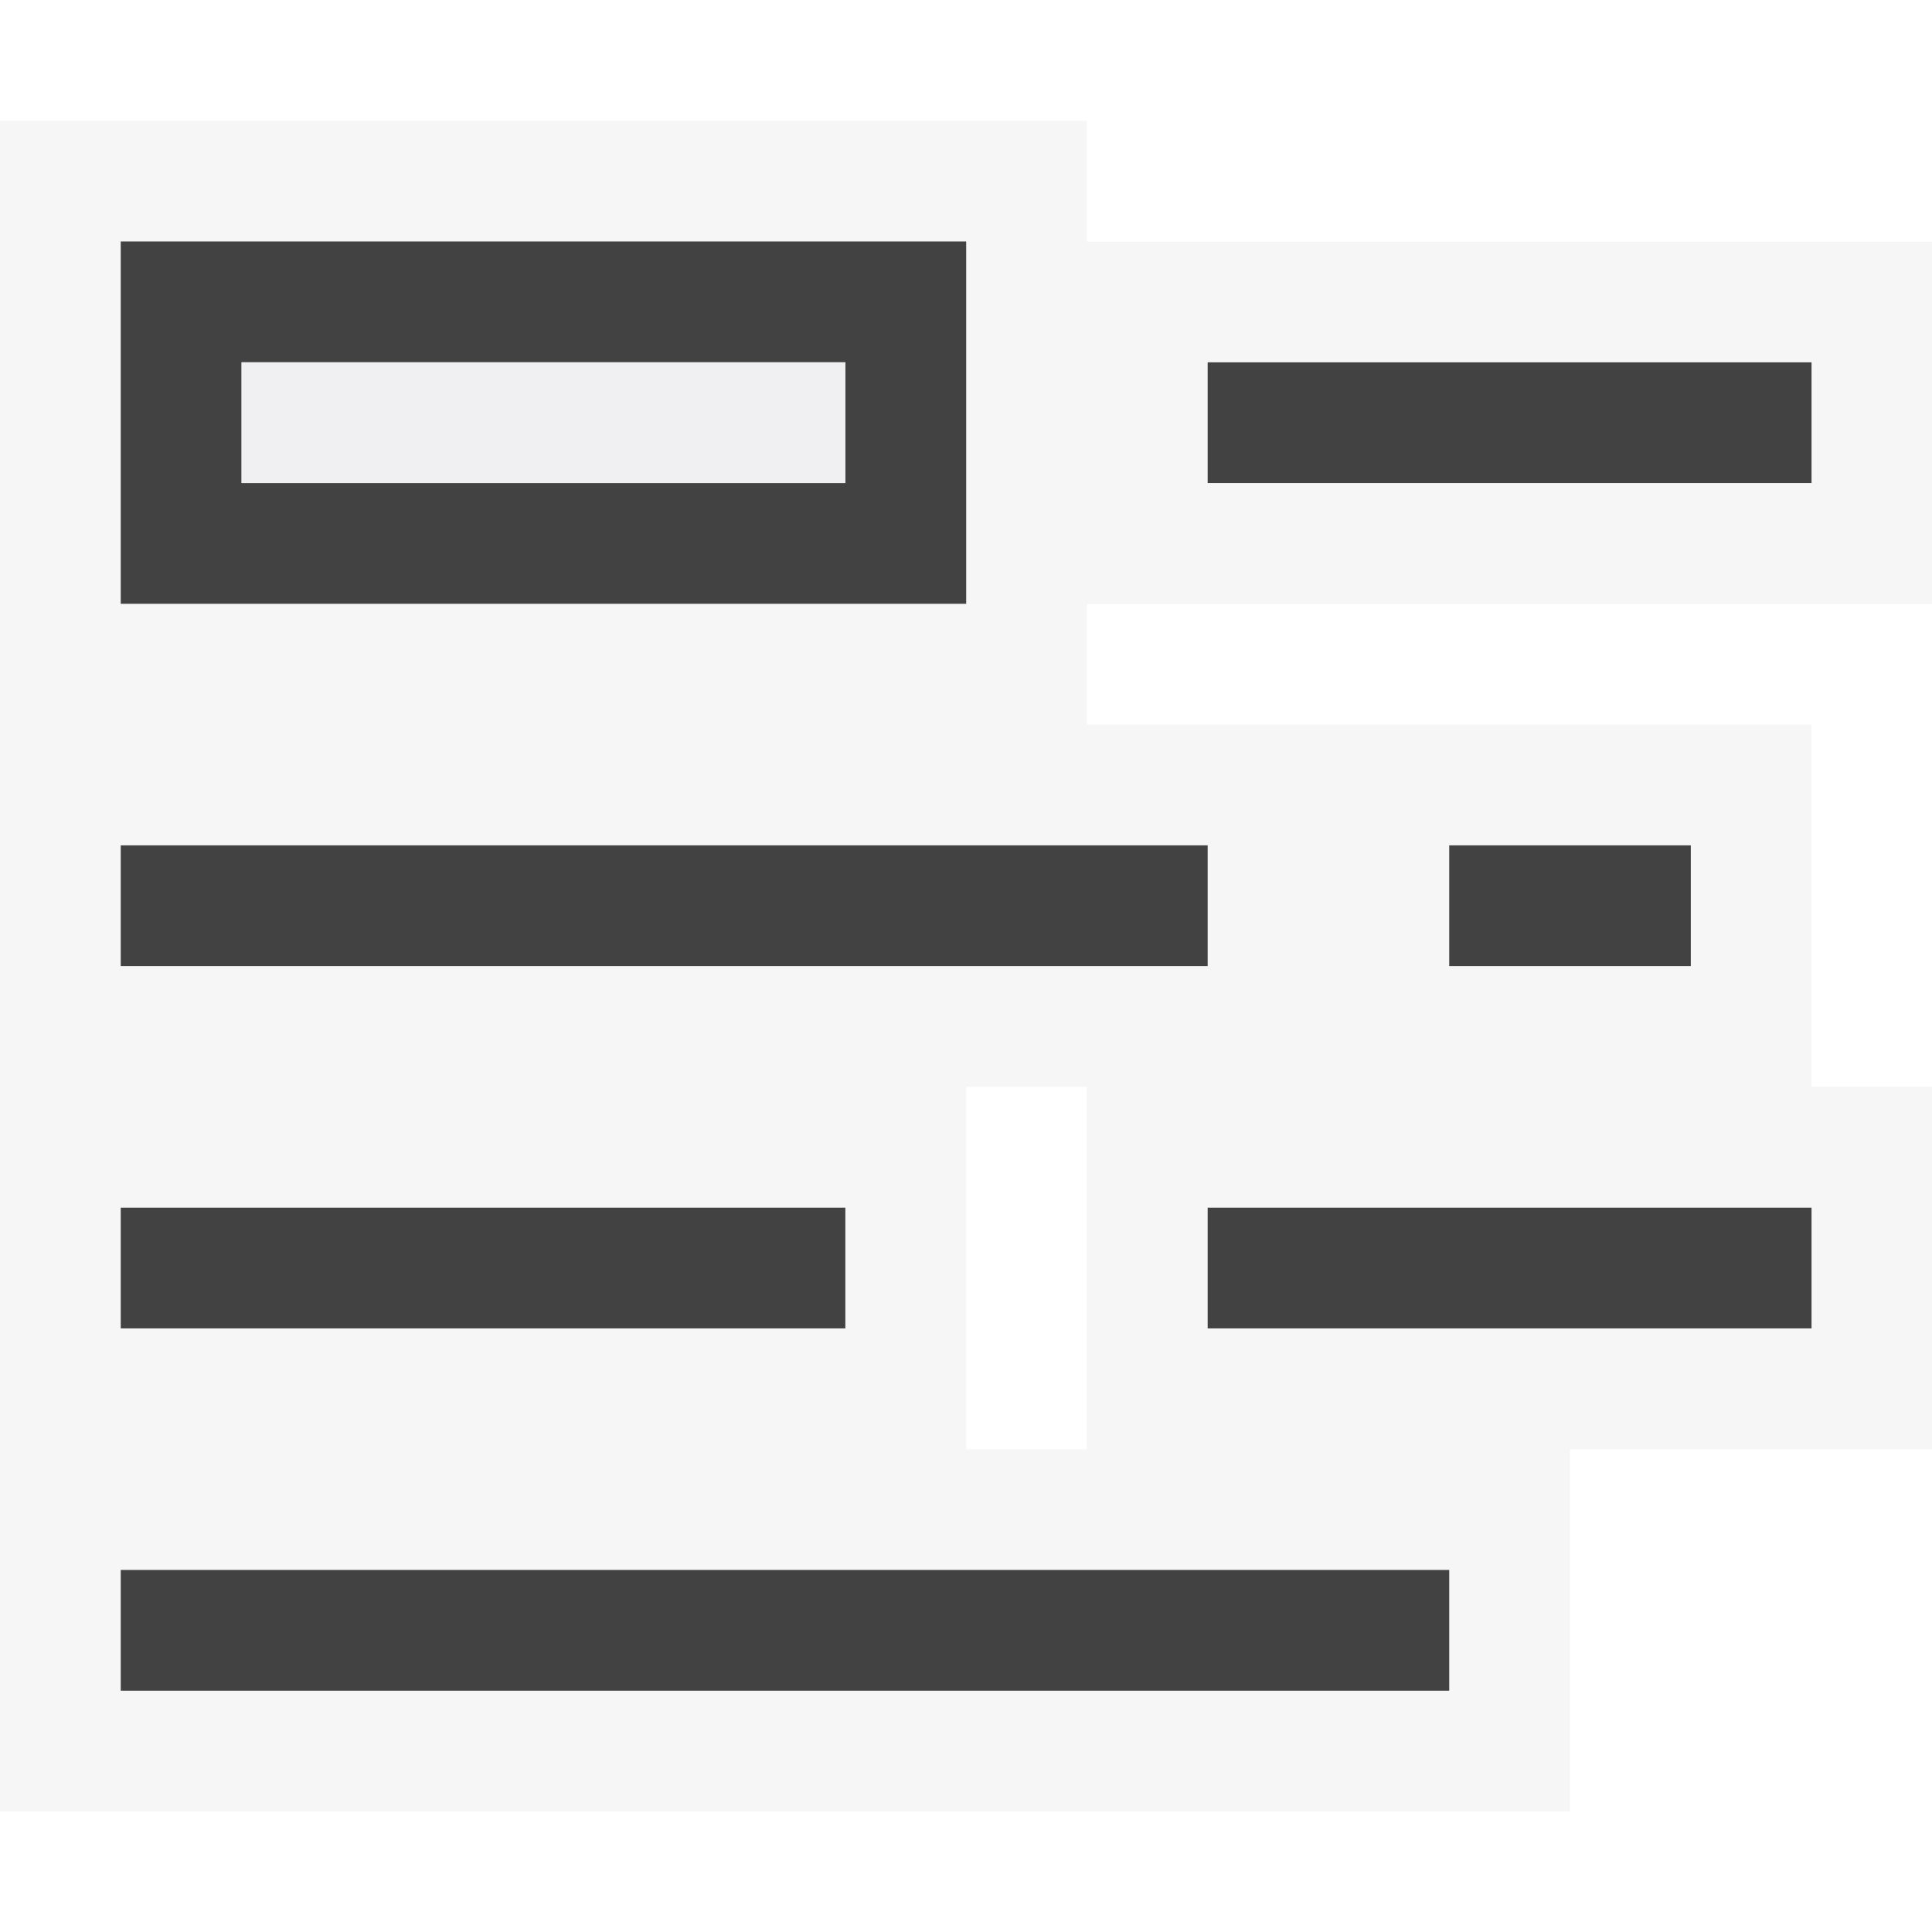
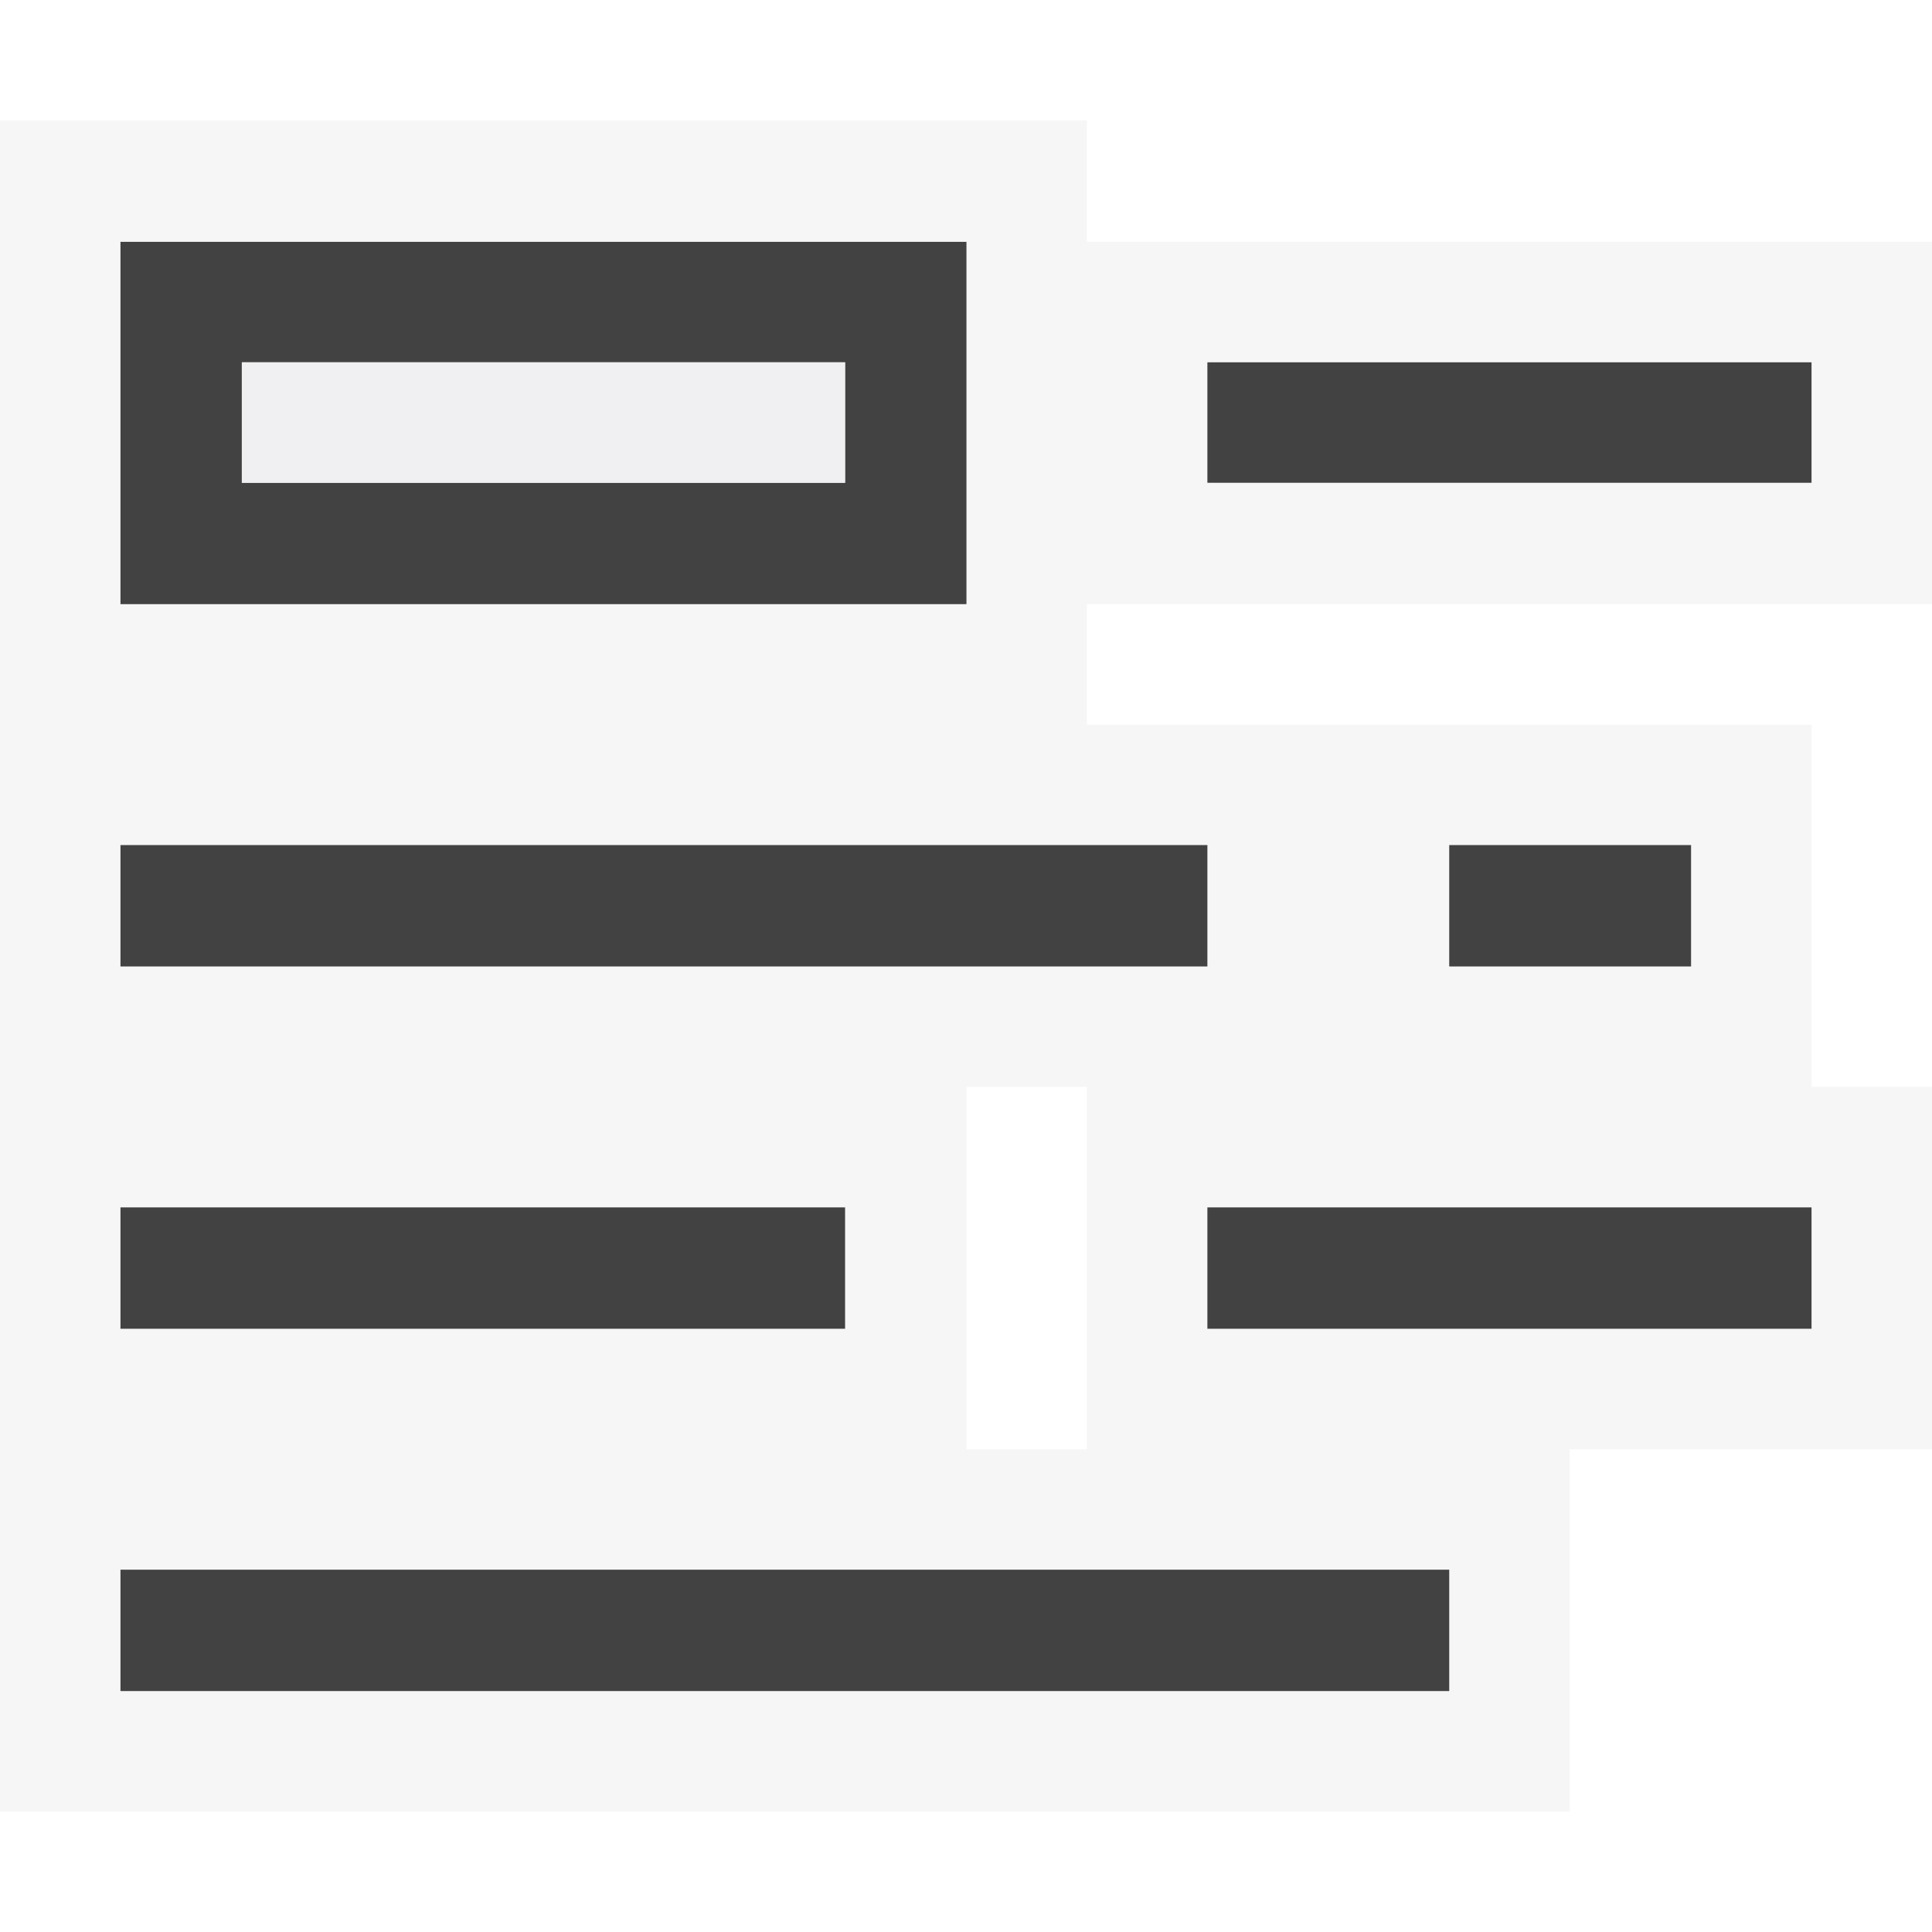
<svg xmlns="http://www.w3.org/2000/svg" viewBox="0 0 21.33 21.33">
-   <path d="M0 1.334V20h17.333v-4h4v-4H20V8h-8V6.668h9.333v-4H12V1.334zM10.667 12H12v4h-1.333z" fill="#f6f6f6" />
-   <path d="M9.333 4H2.667v1.333h6.666zm1.334 2.666H1.333v-4h9.334zM20 13.333h-6.667v1.333H20zm-10.667 0h-8v1.333h8zm6.667 4H1.333v1.333H16zm-2.667-8h-12v1.333h12zm5.334 0H16v1.333h2.667zm1.333-4h-6.667V4H20z" fill="#424242" />
-   <path d="M2.667 5.333h6.666V4H2.667z" fill="#f0eff1" />
+   <path d="M0 1.33V20h17.33v-4h4v-4H20V8h-8V6.67h9.33v-4H12V1.33zM10.67 12H12v4h-1.33z" fill="#f6f6f6" />
+   <path d="M9.33 4H2.67v1.33h6.66zm1.34 2.67H1.33v-4h9.34zM20 13.33h-6.67v1.34H20zm-10.67 0h-8v1.34h8zm6.67 4H1.33v1.34H16zm-2.67-8h-12v1.34h12zm5.34 0H16v1.34h2.67zm1.33-4h-6.67V4H20z" fill="#424242" />
+   <path d="M2.67 5.33h6.66V4H2.67z" fill="#f0eff1" />
</svg>
